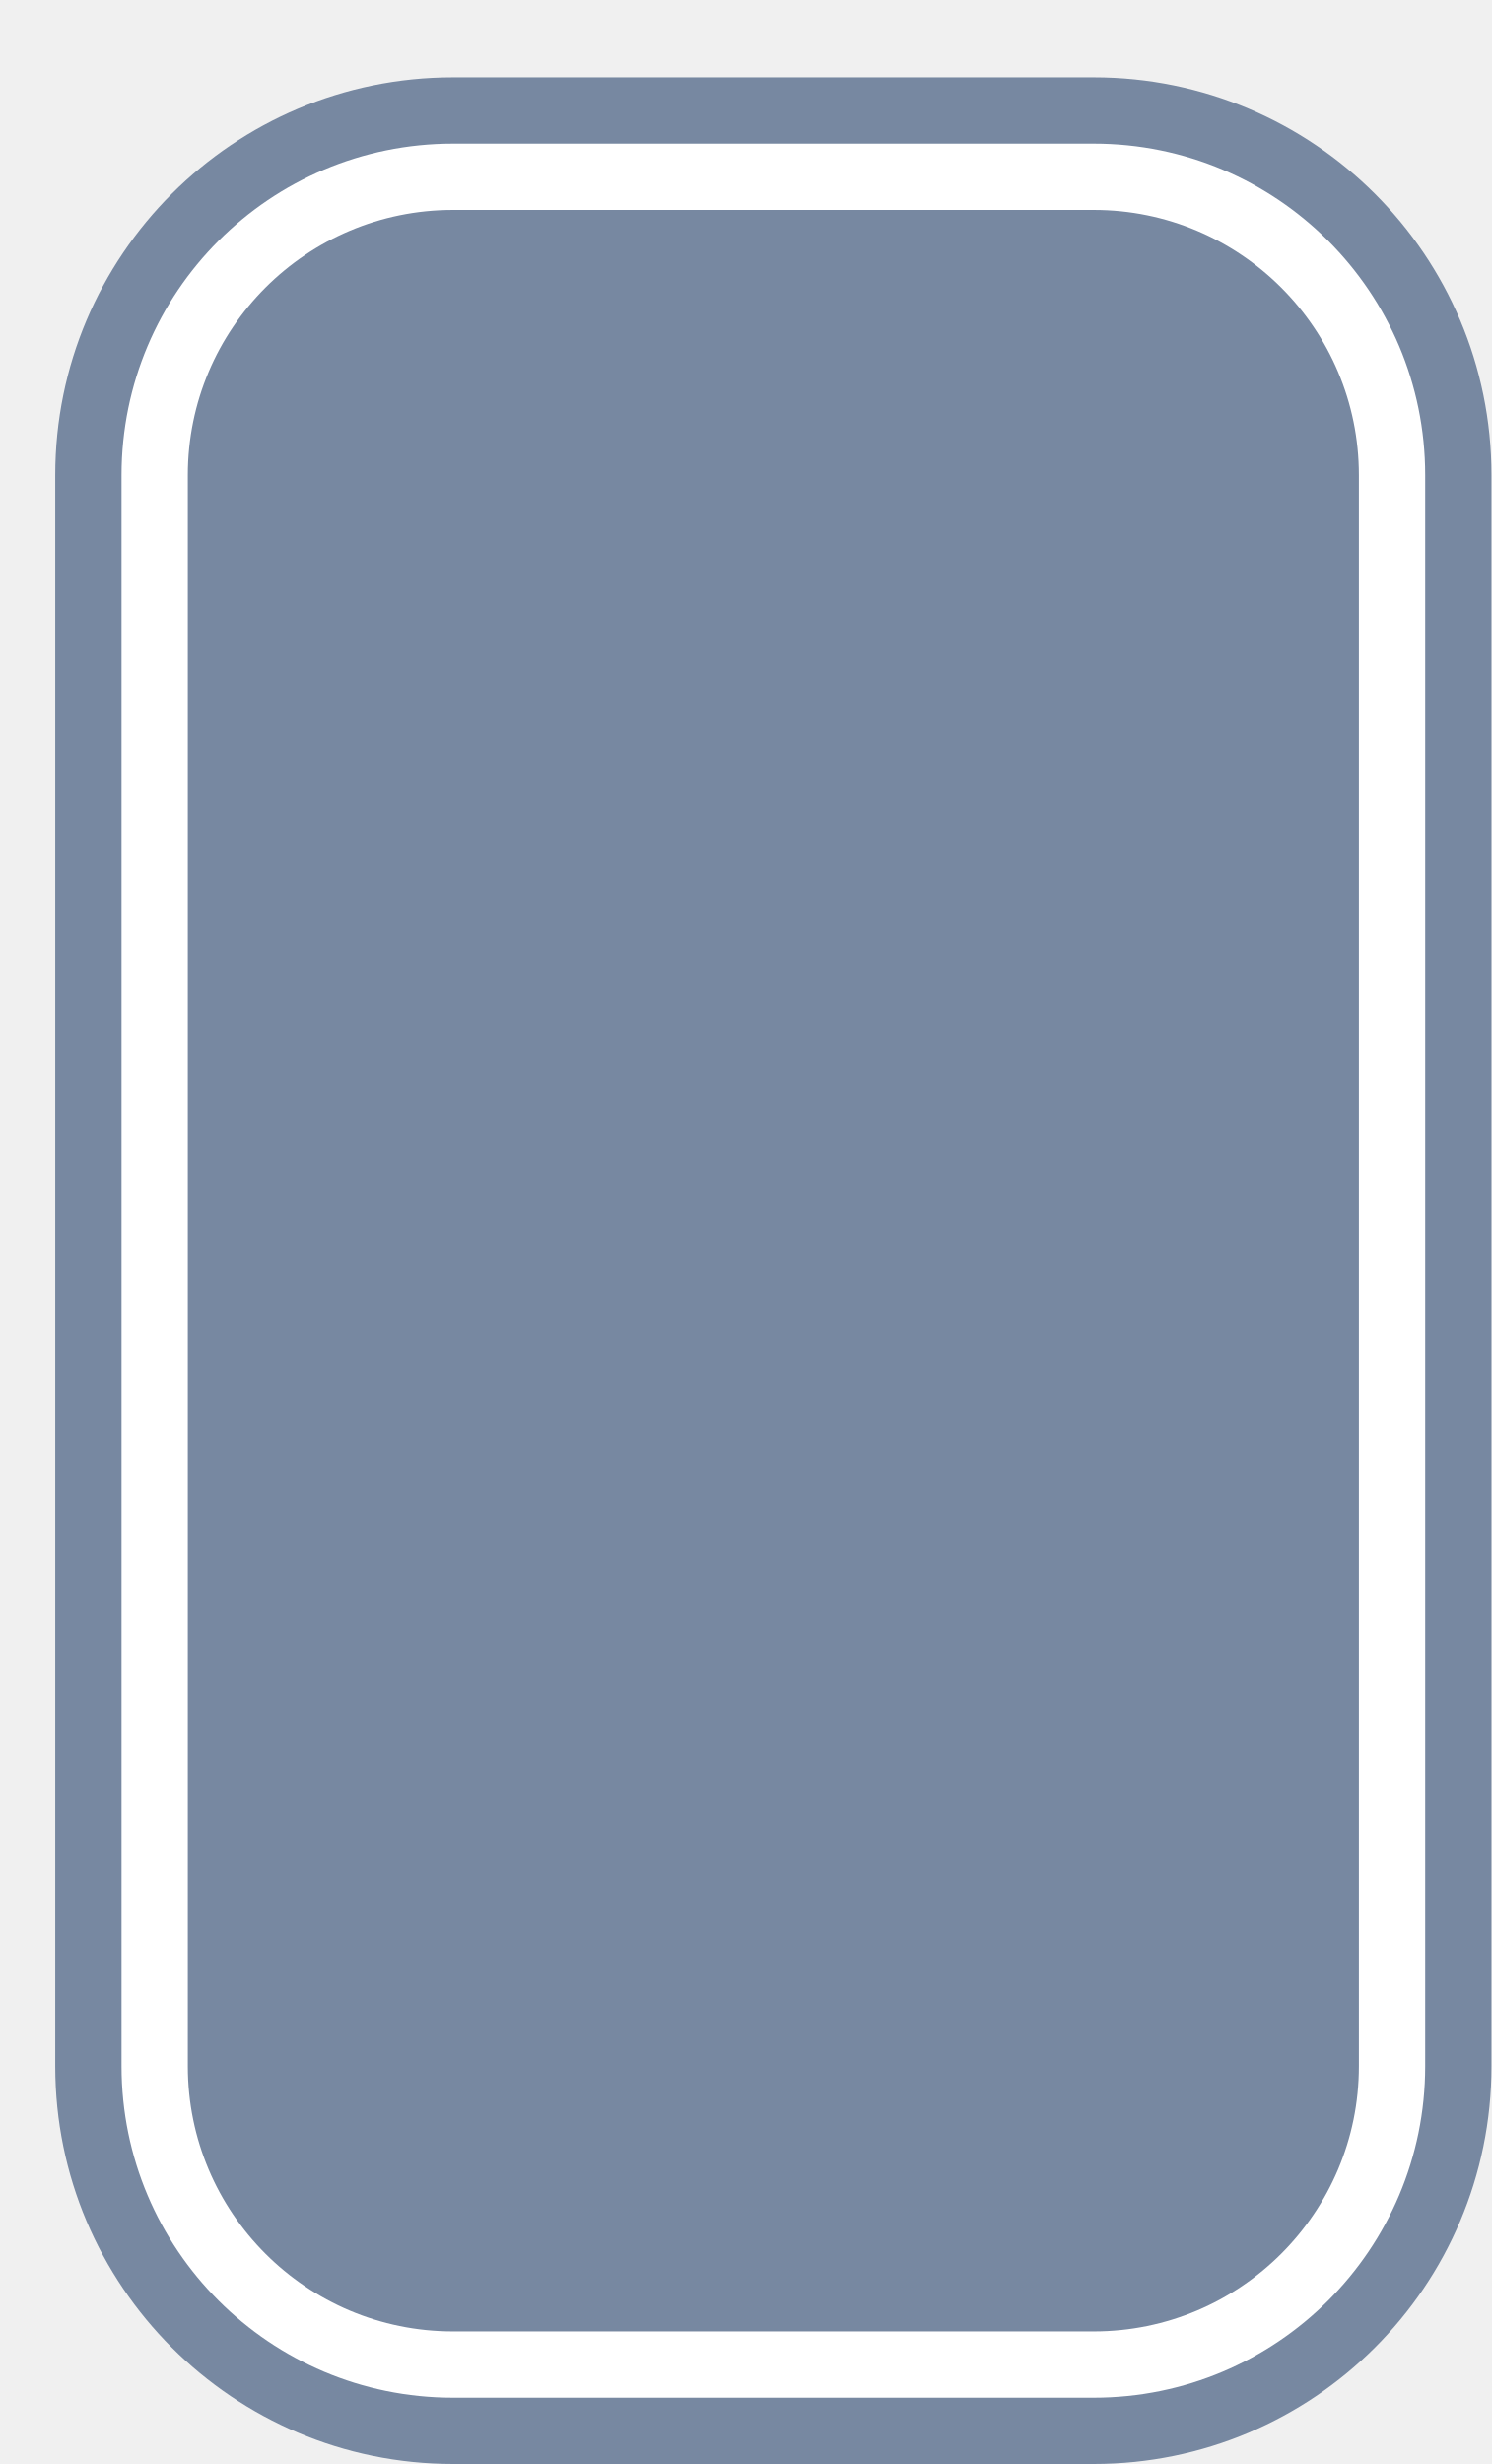
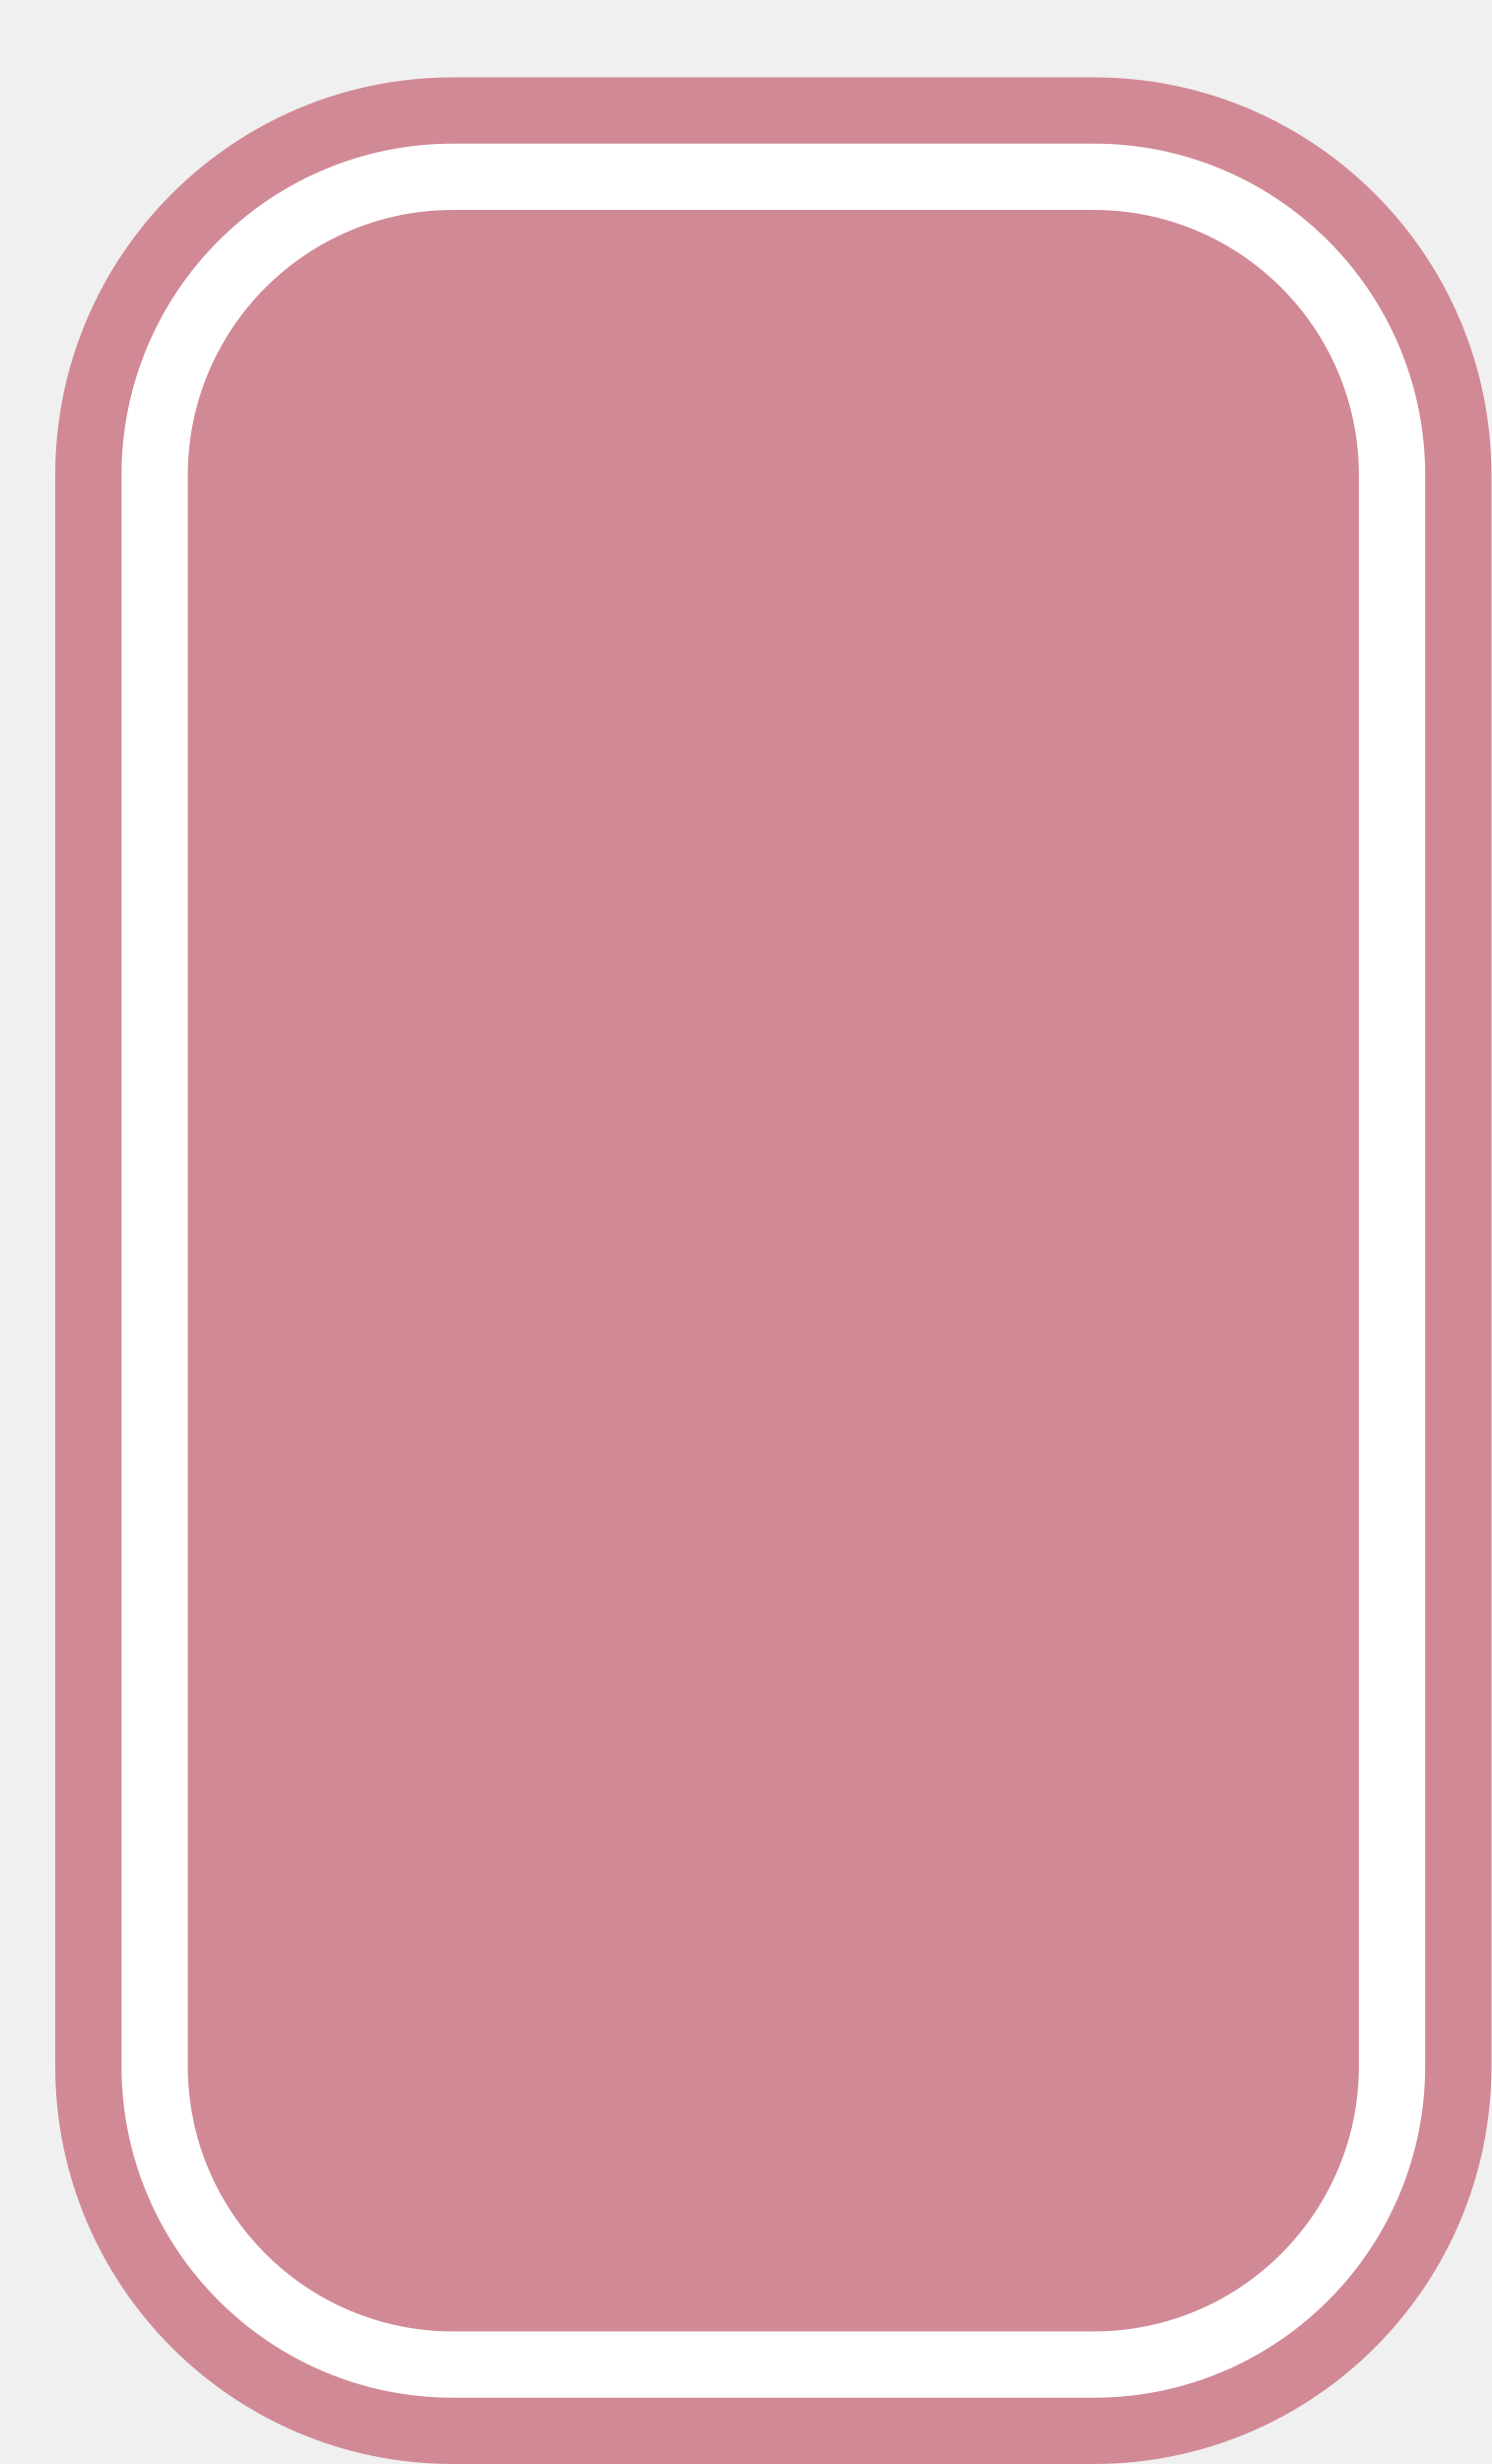
<svg xmlns="http://www.w3.org/2000/svg" width="100%" height="100%" viewBox="0 0 33.75 55.75">
-   <rect x="1.25" y="1.75" height="54" width="32.5" rx="9" fill="#7788a1" />
+   <rect x="1.25" y="1.75" height="54" width="32.5" rx="9" fill="#d18996" />
  <rect x="2.75" y="3.25" height="51.0" width="29.5" rx="7.5" fill="white" />
-   <rect x="4.25" y="4.75" height="48.0" width="26.5" rx="6.0" fill="#7788a1" />
+   <rect x="4.25" y="4.75" height="48.0" width="26.5" rx="6.0" fill="#d18996" />
</svg>
